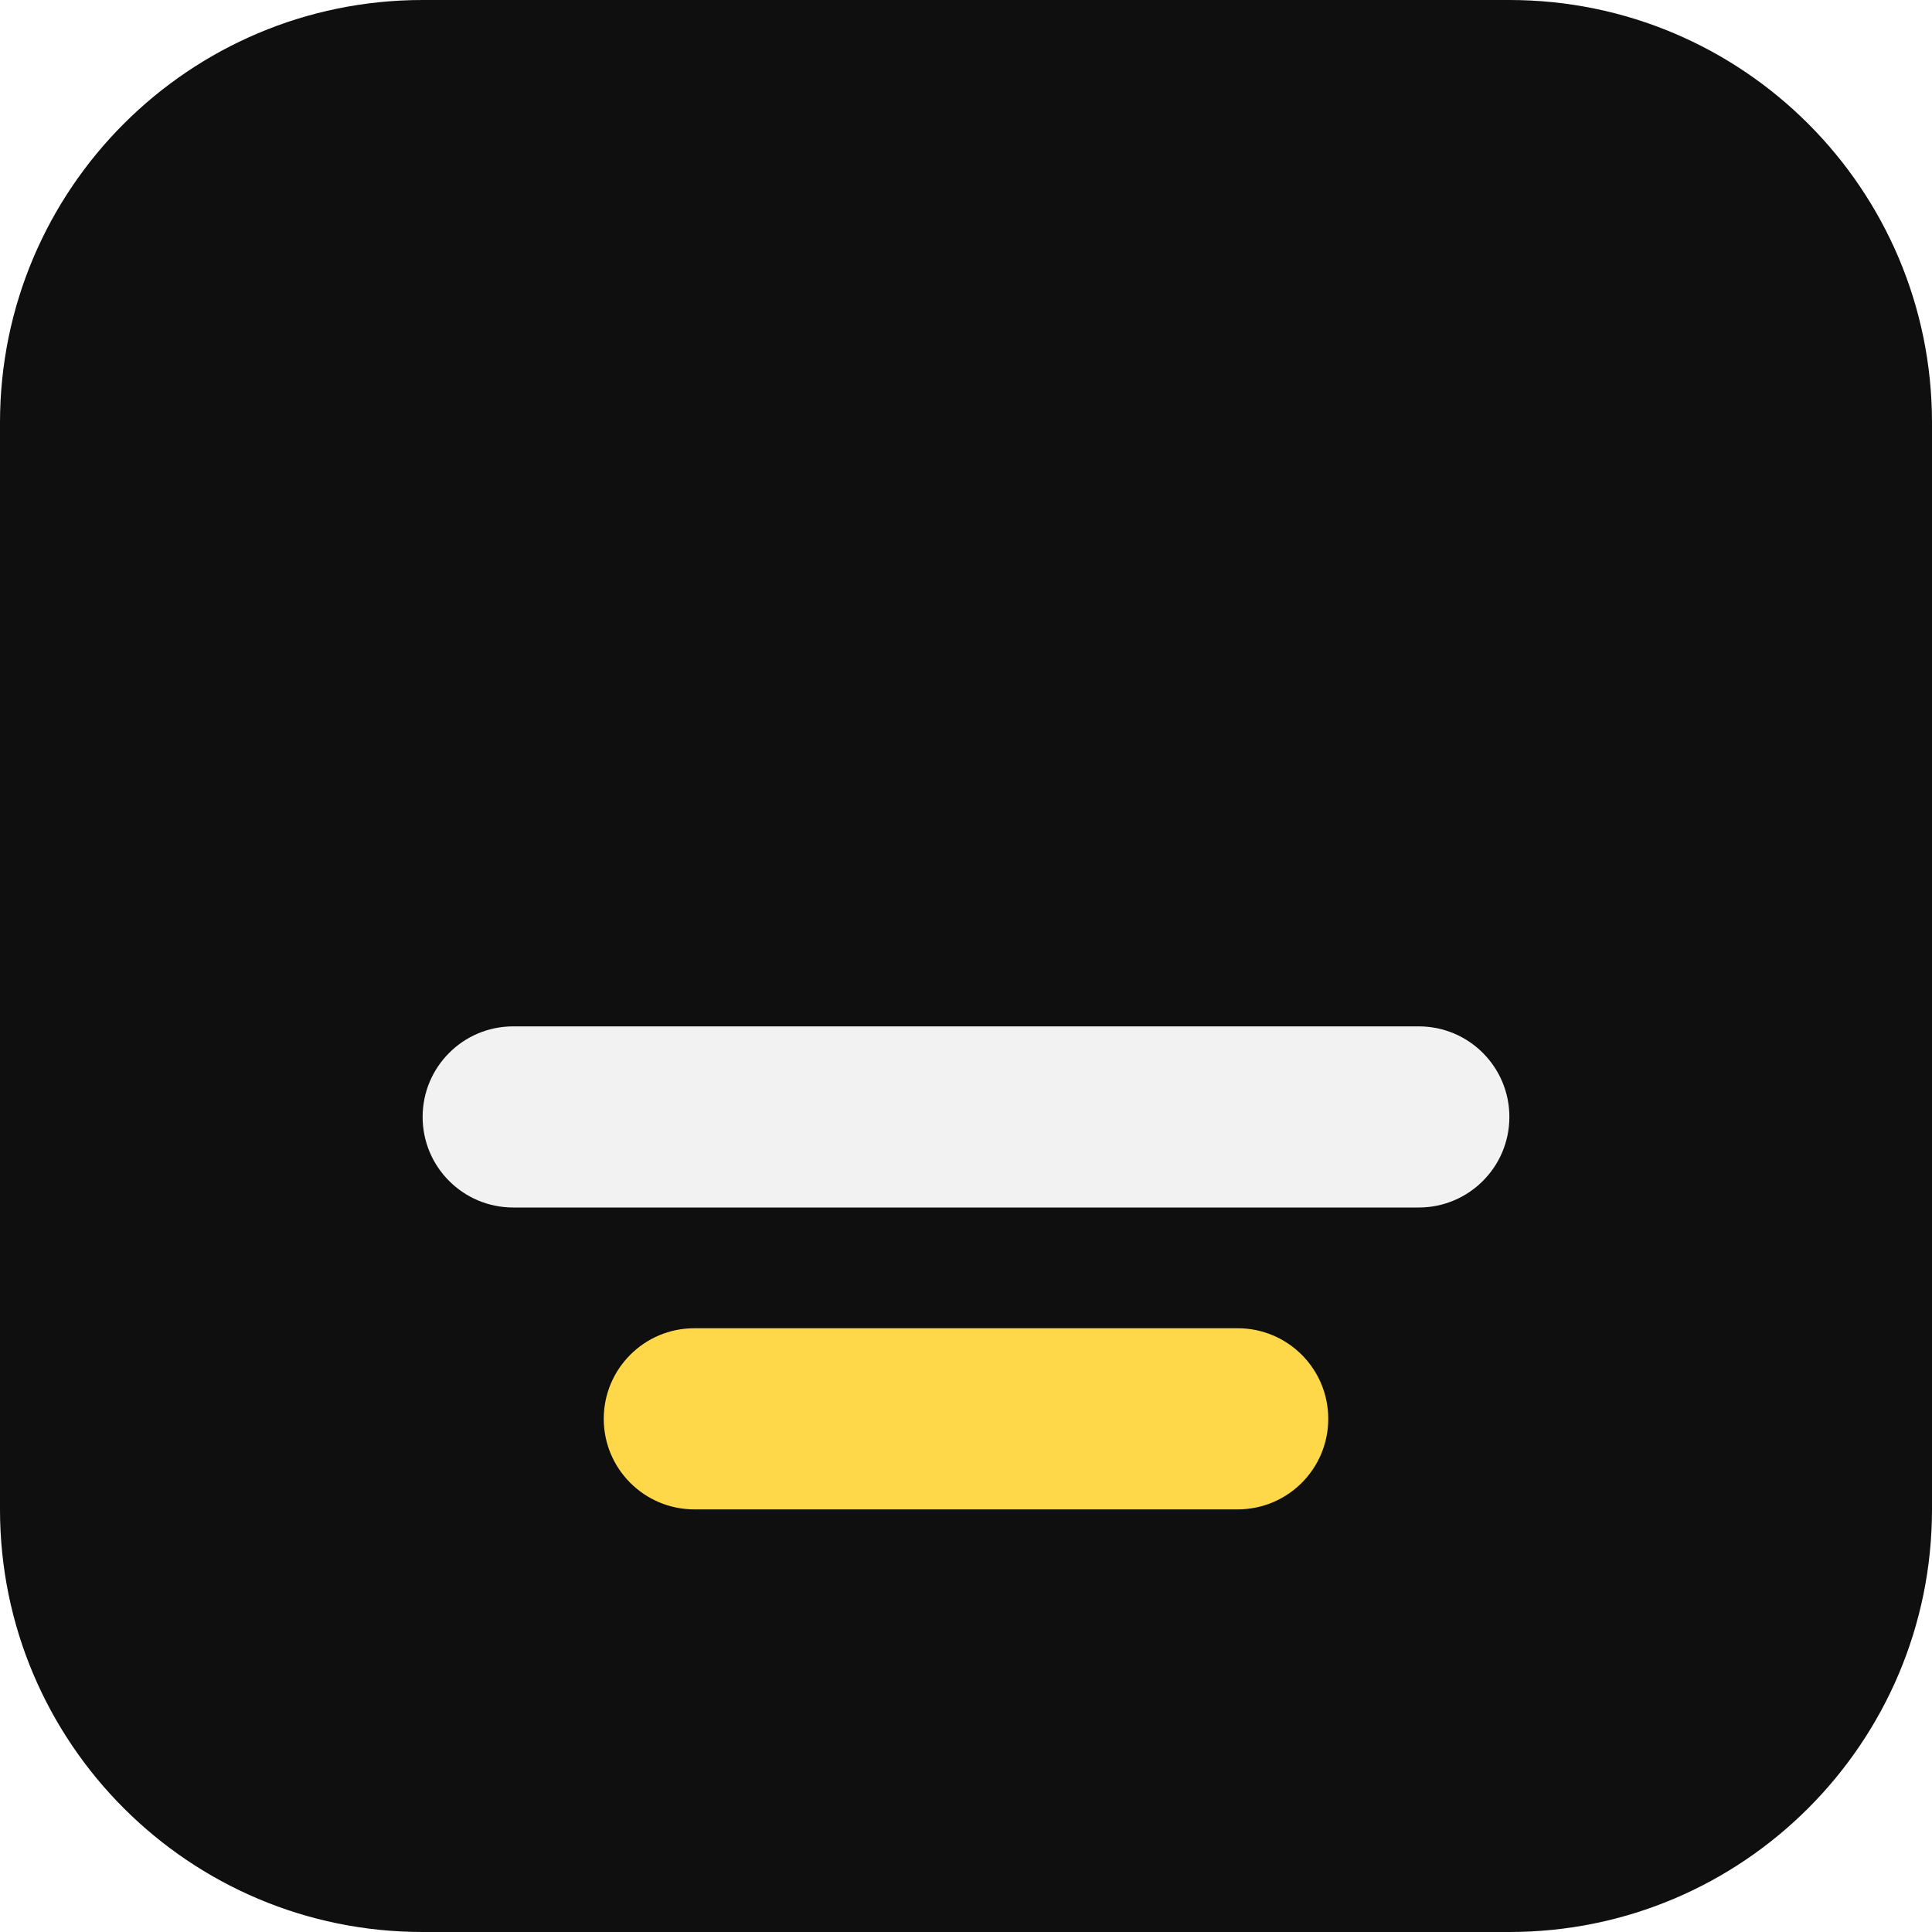
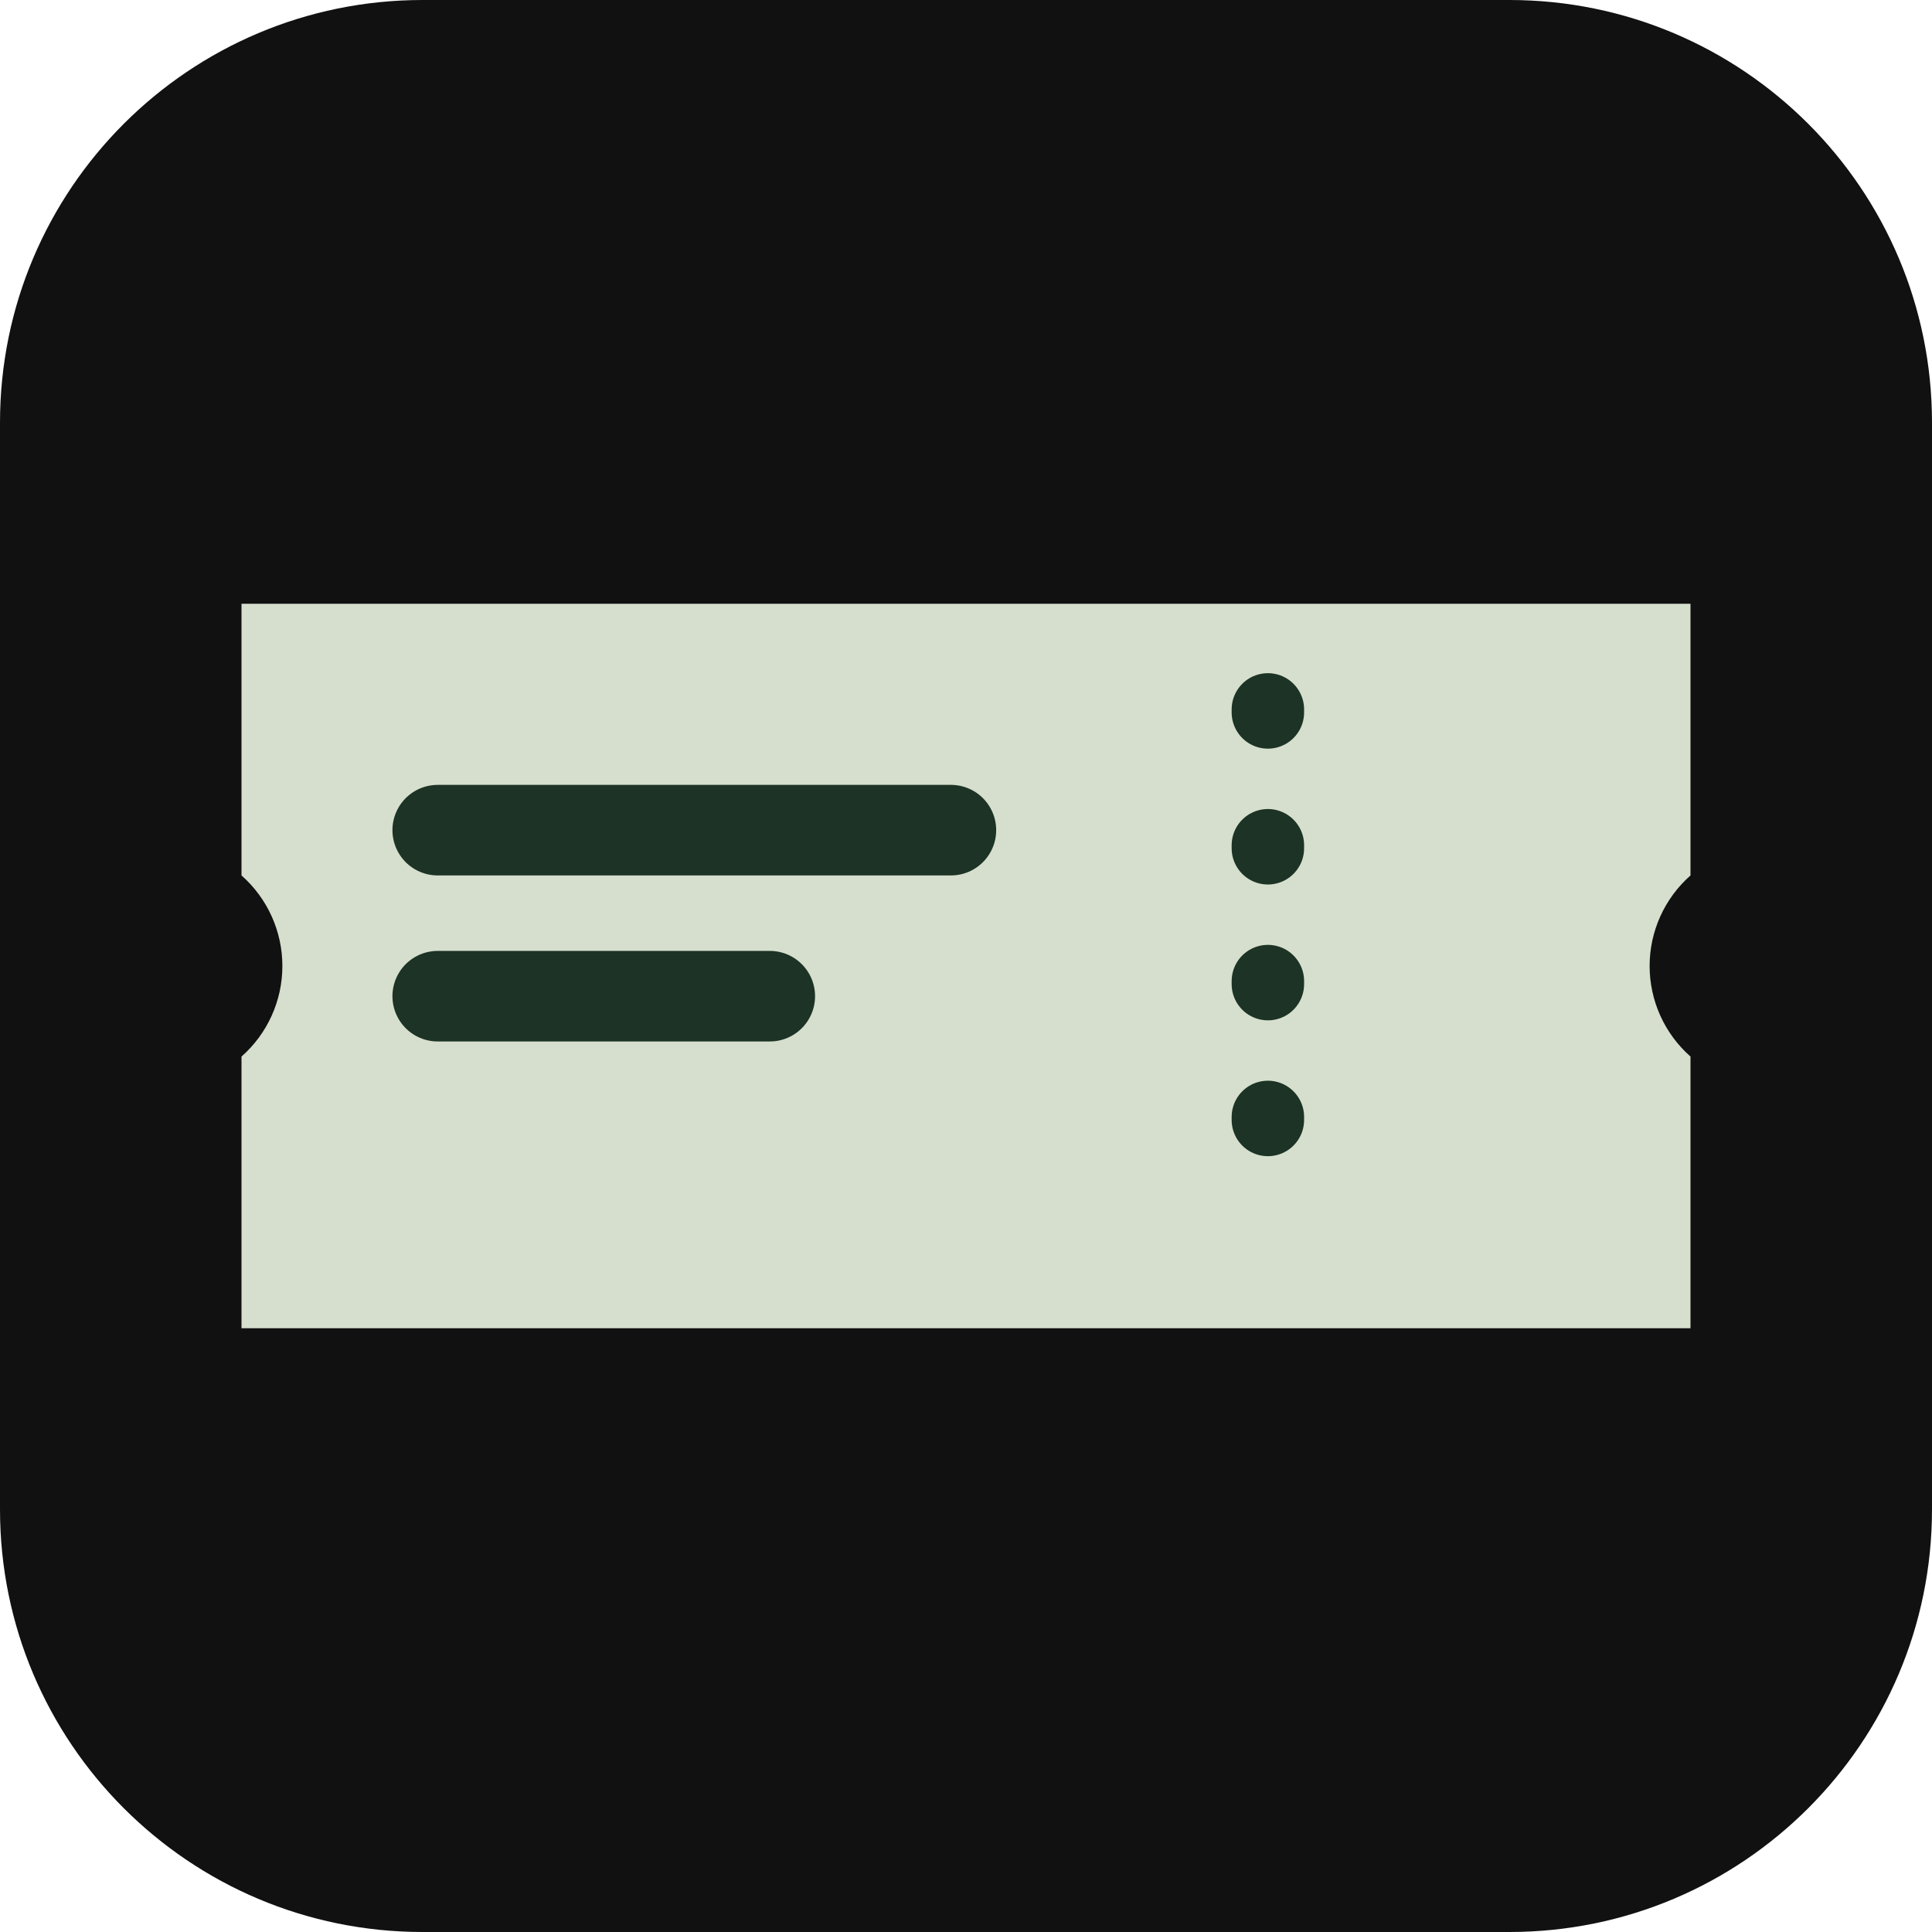
<svg xmlns="http://www.w3.org/2000/svg" viewBox="0 0 64 64">
-   <rect width="64" height="64" rx="14" fill="#0f0f0f" />
-   <rect x="14" y="34" width="36" height="6" rx="3" fill="#f2f2f2" />
-   <rect x="20" y="44" width="24" height="6" rx="3" fill="#ffd84a" />
+   <rect width="64" height="64" rx="14" fill="#111111" />
+   <path d="M8 20h48v9a4 4 0 0 0 0 6v9H8v-9a4 4 0 0 0 0-6z" fill="#d6dfcd" />
+   <path d="M42 23.5v17" fill="none" stroke="#1c3326" stroke-width="2.4" stroke-linecap="round" stroke-dasharray="0.1 4.4" />
+   <path d="M14.5 27.5h17M14.5 33h11" fill="none" stroke="#1c3326" stroke-width="3" stroke-linecap="round" />
</svg>
